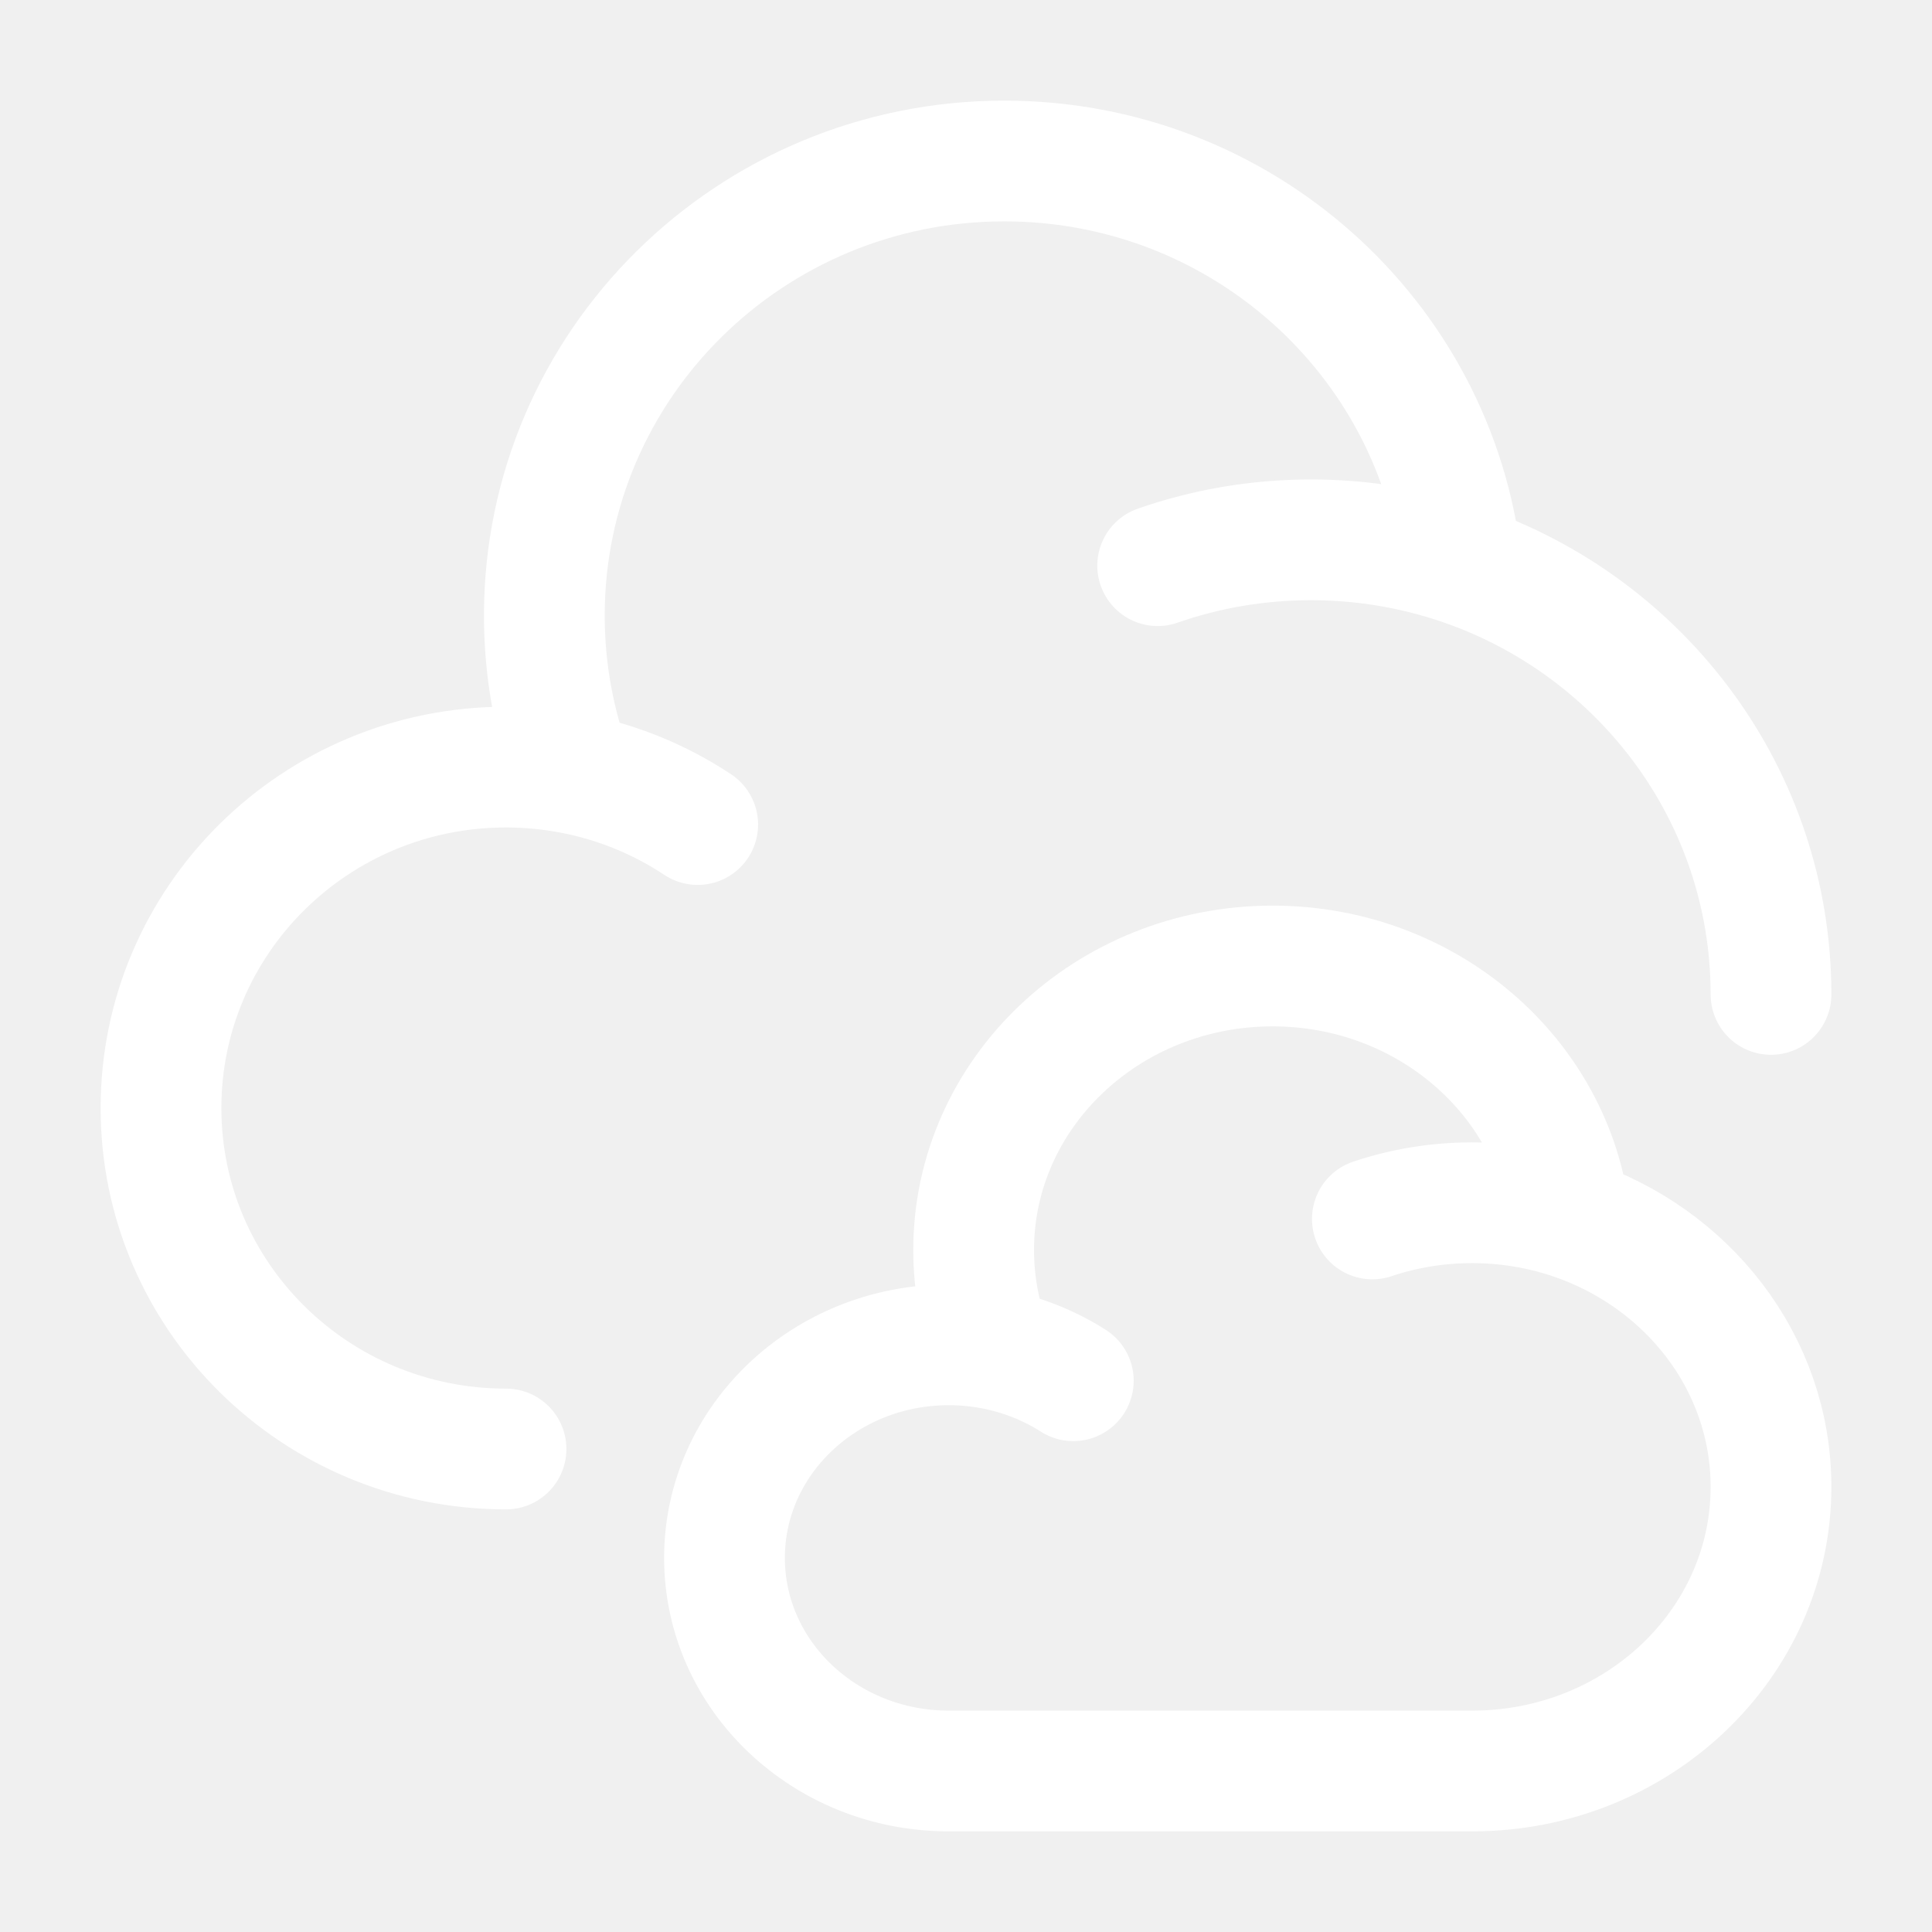
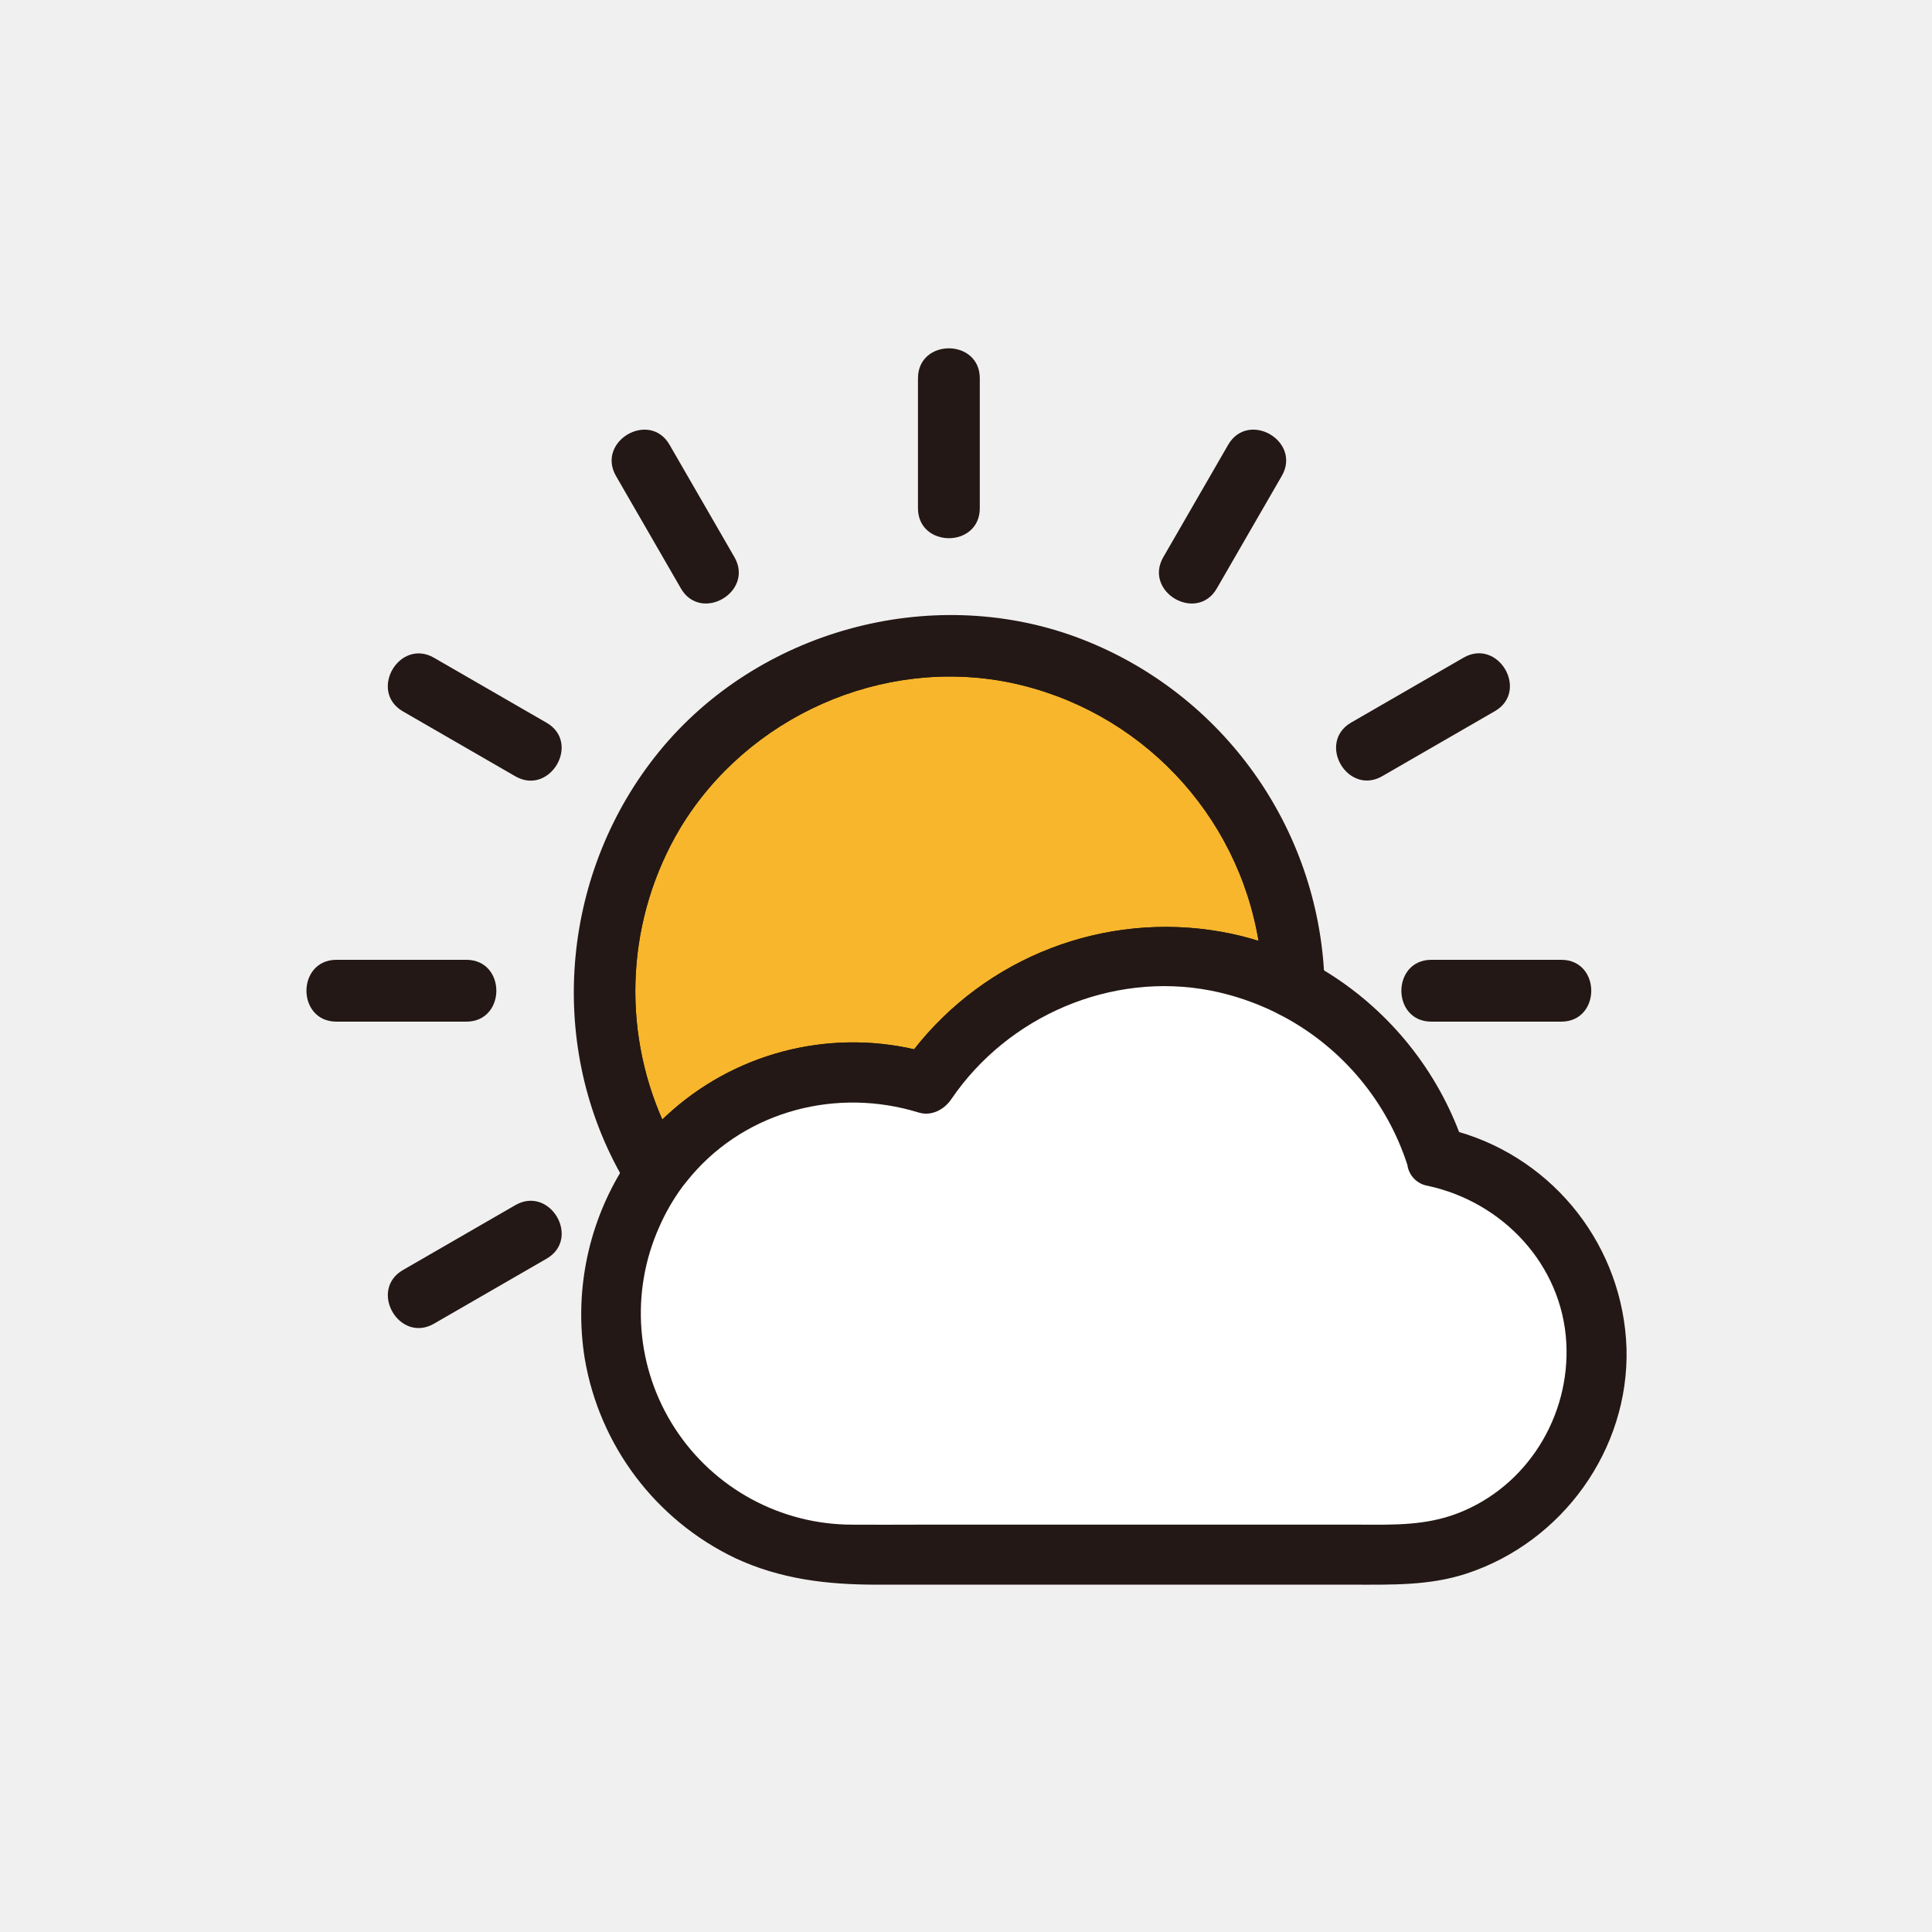
- <svg xmlns="http://www.w3.org/2000/svg" width="800px" height="800px" viewBox="0 0 24 24" fill="none" stroke="#000000">
-   <g id="SVGRepo_bgCarrier" stroke-width="0" />
-   <g id="SVGRepo_tracerCarrier" stroke-linecap="round" stroke-linejoin="round" />
-   <g id="SVGRepo_iconCarrier">
-     <path d="M22 12.353C22 9.881 20.393 7.78 18.155 7.015M6.286 18C3.919 18 2 16.104 2 13.765C2 11.426 3.919 9.529 6.286 9.529C6.57 9.529 6.848 9.557 7.116 9.609M14.381 7.027C14.977 6.819 15.618 6.706 16.286 6.706C16.94 6.706 17.569 6.815 18.155 7.015M7.116 9.609C6.887 8.998 6.762 8.337 6.762 7.647C6.762 4.528 9.32 2 12.476 2C15.416 2 17.837 4.194 18.155 7.015M7.116 9.609C7.681 9.718 8.205 9.937 8.667 10.243" stroke="#ffffff" stroke-width="1.5" stroke-linecap="round" />
-     <path d="M17.048 15.142C17.435 15.012 17.852 14.941 18.286 14.941C18.711 14.941 19.12 15.009 19.501 15.134M12.325 16.756C12.151 16.723 11.97 16.706 11.786 16.706C10.247 16.706 9 17.891 9 19.353C9 20.815 10.247 22 11.786 22H18.286C20.337 22 22 20.42 22 18.471C22 16.926 20.955 15.613 19.501 15.134M12.325 16.756C12.177 16.374 12.095 15.96 12.095 15.529C12.095 13.58 13.758 12 15.809 12C17.72 12 19.294 13.371 19.501 15.134M12.325 16.756C12.692 16.824 13.033 16.961 13.333 17.152" stroke="#ffffff" stroke-width="1.5" stroke-linecap="round" />
+ <svg xmlns="http://www.w3.org/2000/svg" viewBox="0 0 500 500">
+   <defs>
+     <style>.cls-1{fill:#f8b62d;}.cls-1,.cls-2{stroke:#231815;stroke-miterlimit:10;}.cls-2,.cls-4{fill:#231815;}.cls-3{fill:#fff;}</style>
+   </defs>
+   <g data-name="图层 1" id="图层_1">
+     <path class="cls-1" d="M236.75,272.11A82.26,82.26,0,0,1,316,241.64a76.19,76.19,0,0,1,10.36,2.59,82.65,82.65,0,0,0-64.92-68.08C228.11,169.4,193.17,185,175.64,214a83,83,0,0,0-4.41,76.58c.47-.46.94-.92,1.42-1.37A70.52,70.52,0,0,1,236.75,272.11Z" />
+     <path class="cls-2" d="M171.23,290.58A83,83,0,0,1,175.64,214c17.54-28.95,52.48-44.6,85.76-37.86a82.65,82.65,0,0,1,64.92,68.08,78.27,78.27,0,0,1,15.84,7.19,98,98,0,0,0-63.86-86.09c-37.69-13.82-81.9-1.62-107.27,29.43-25,30.6-29.26,74.3-10,108.8A67.76,67.76,0,0,1,171.23,290.58Z" />
+     <path class="cls-2" d="M253.07,131.54V97.89c0-9.65-15-9.67-15,0v33.65C238.07,141.19,253.07,141.21,253.07,131.54Zm-7.5-33.65v0Z" />
+     <path class="cls-2" d="M176.66,152.05c4.83,8.36,17.79.81,13-7.57l-16.83-29.15c-4.83-8.36-17.79-.81-13,7.57Zm6.48-3.79-16.83-29.15Z" />
+     <path class="cls-2" d="M141.22,187.49l-29.15-16.83c-8.37-4.84-15.94,8.12-7.57,13l29.15,16.83C142,205.28,149.59,192.32,141.22,187.49Zm-32.93-10.35L137.44,194Z" />
+     <path class="cls-2" d="M87.06,263.9h33.65c9.65,0,9.67-15,0-15H87.06C77.4,248.9,77.39,263.9,87.06,263.9Zm33.65-7.5h0Z" />
+     <path class="cls-2" d="M112.08,342.13l29.15-16.83c8.36-4.83.81-17.79-7.57-13l-29.15,16.83C96.15,334,103.69,347,112.08,342.13Zm25.36-23.3-29.15,16.83Z" />
+     <path class="cls-2" d="M370.42,263.9h33.65c9.65,0,9.67-15,0-15H370.42C360.77,248.9,360.75,263.9,370.42,263.9Zm0-7.5h0Z" />
+     <path class="cls-2" d="M357.48,200.44l29.15-16.83c8.36-4.83.81-17.79-7.57-13l-29.15,16.83C341.55,192.32,349.1,205.28,357.48,200.44Zm25.36-23.3L353.7,194Z" />
+     <path class="cls-2" d="M314.47,152.05l16.83-29.15c4.84-8.37-8.12-15.94-13-7.57l-16.83,29.15C296.68,152.86,309.64,160.42,314.47,152.05Zm10.35-32.93L308,148.27Z" />
+     <path class="cls-2" d="M377.25,293.37c.54,1.41,1.05,2.84,1.51,4.29a7.08,7.08,0,0,1,.16,4.09,51.75,51.75,0,0,1-17.73,100.37H220.54a62.23,62.23,0,0,1-55-91.35c-1-1.44-1.95-2.9-2.86-4.4-.56-.93-1.1-1.87-1.62-2.81a71.25,71.25,0,0,0-9.23,48,69.75,69.75,0,0,0,38.58,51.19c11.68,5.47,23.78,6.86,36.45,6.86H350.31c9.8,0,19.5.28,29-2.82,24.63-8.06,41.85-31.83,41.13-57.87A59.93,59.93,0,0,0,377.25,293.37Z" />
+     <path class="cls-2" d="M220.54,277.65a62.16,62.16,0,0,1,19.18,3,73.75,73.75,0,0,1,87.48-28.16,82.09,82.09,0,0,0-.89-8.29A76.19,76.19,0,0,0,316,241.64a82.26,82.26,0,0,0-79.21,30.47c1.67.38,3.32.82,5,1.33l-8.47,3.45q1.68-2.46,3.5-4.78a70.52,70.52,0,0,0-64.11,17.1c-.48.45-1,.91-1.42,1.38a78.51,78.51,0,0,0,3.63,7.06A62.05,62.05,0,0,1,220.54,277.65Z" />
+     <path class="cls-2" d="M241.72,273.44c-1.65-.51-3.3-.95-5-1.33q-1.82,2.32-3.5,4.78Z" />
+     <path class="cls-2" d="M342.22,260.28A74,74,0,0,1,369,292.76a7.49,7.49,0,0,1,4.52-.35c1.26.27,2.5.6,3.73,1a83.68,83.68,0,0,0-35.1-42c.1,1.65.17,3.31.18,5C342.32,257.7,342.28,259,342.22,260.28Z" />
+     <path class="cls-2" d="M369,292.76a73,73,0,0,1,2.53,6.89,51.3,51.3,0,0,1,7.39,2.1,7.08,7.08,0,0,0-.16-4.09c-.46-1.45-1-2.87-1.51-4.29-1.23-.35-2.47-.68-3.73-1A7.49,7.49,0,0,0,369,292.76Z" />
+     <path class="cls-2" d="M342.33,256.4c.06-8.29-11-9.46-14.15-3.5a73.42,73.42,0,0,1,13.39,7A7.44,7.44,0,0,0,342.33,256.4Z" />
+     <path class="cls-2" d="M342.22,260.28c.06-1.29.11-2.59.12-3.89a7.44,7.44,0,0,1-.77,3.46Z" />
+     <path class="cls-2" d="M165.54,310.77a62.36,62.36,0,0,1,9.32-13.13,78.51,78.51,0,0,1-3.63-7.06,67.76,67.76,0,0,0-10.17,13c.53.94,1.06,1.88,1.62,2.81C163.59,307.87,164.56,309.33,165.54,310.77Z" />
+     <path class="cls-2" d="M327.21,252.51l1,.38c3.17-6,14.22-4.79,14.15,3.5,0-1.67-.08-3.33-.18-5a78.27,78.27,0,0,0-15.84-7.19A82.09,82.09,0,0,1,327.21,252.51Z" />
+     <path class="cls-3" d="M405.36,347.5c1,19.06-10.19,37.28-28.18,44.17-8.12,3.11-16.25,2.95-24.71,2.95H237c-5.48,0-11,.05-16.45,0a54.71,54.71,0,0,1-50-77.11,53.89,53.89,0,0,1,6-10.38c.78-1.05,1.59-2.06,2.44-3,14.38-16.69,37.56-22.69,58.65-16.18,3.34,1,6.63-.74,8.47-3.45,14.64-21.53,41.42-33.13,67.15-28.1a66.85,66.85,0,0,1,13.82,4.31c.87.38,1.73.77,2.57,1.18s1.94,1,2.89,1.49a67,67,0,0,1,31.6,38.11,6.37,6.37,0,0,0,5.31,5.44C388.93,311.09,404.25,327.28,405.36,347.5Z" />
+     <path class="cls-4" d="M378.92,301.75a51.75,51.75,0,0,1-17.73,100.37H220.54a62.24,62.24,0,1,1,19.18-121.44,73.75,73.75,0,0,1,87.48-28.16l1,.38a72.34,72.34,0,0,1,13.39,7c.22.14.44.28.65.43A73.93,73.93,0,0,1,369,292.77c.95,2.24,1.8,4.54,2.53,6.89A50.84,50.84,0,0,1,378.92,301.75Zm-1.74,89.92c18-6.89,29.22-25.11,28.18-44.17-1.11-20.22-16.43-36.41-35.82-40.61a6.37,6.37,0,0,1-5.31-5.44,67,67,0,0,0-31.6-38.11c-1-.52-1.91-1-2.89-1.49s-1.7-.8-2.57-1.18a66.85,66.85,0,0,0-13.82-4.31c-25.73-5-52.51,6.57-67.15,28.1-1.84,2.71-5.13,4.48-8.47,3.45-21.09-6.51-44.27-.51-58.65,16.18-.85,1-1.66,2-2.44,3a53.89,53.89,0,0,0-6,10.38,54.71,54.71,0,0,0,50,77.11c5.48.05,11,0,16.45,0H352.47C360.93,394.62,369.06,394.78,377.18,391.67Z" />
  </g>
</svg>
